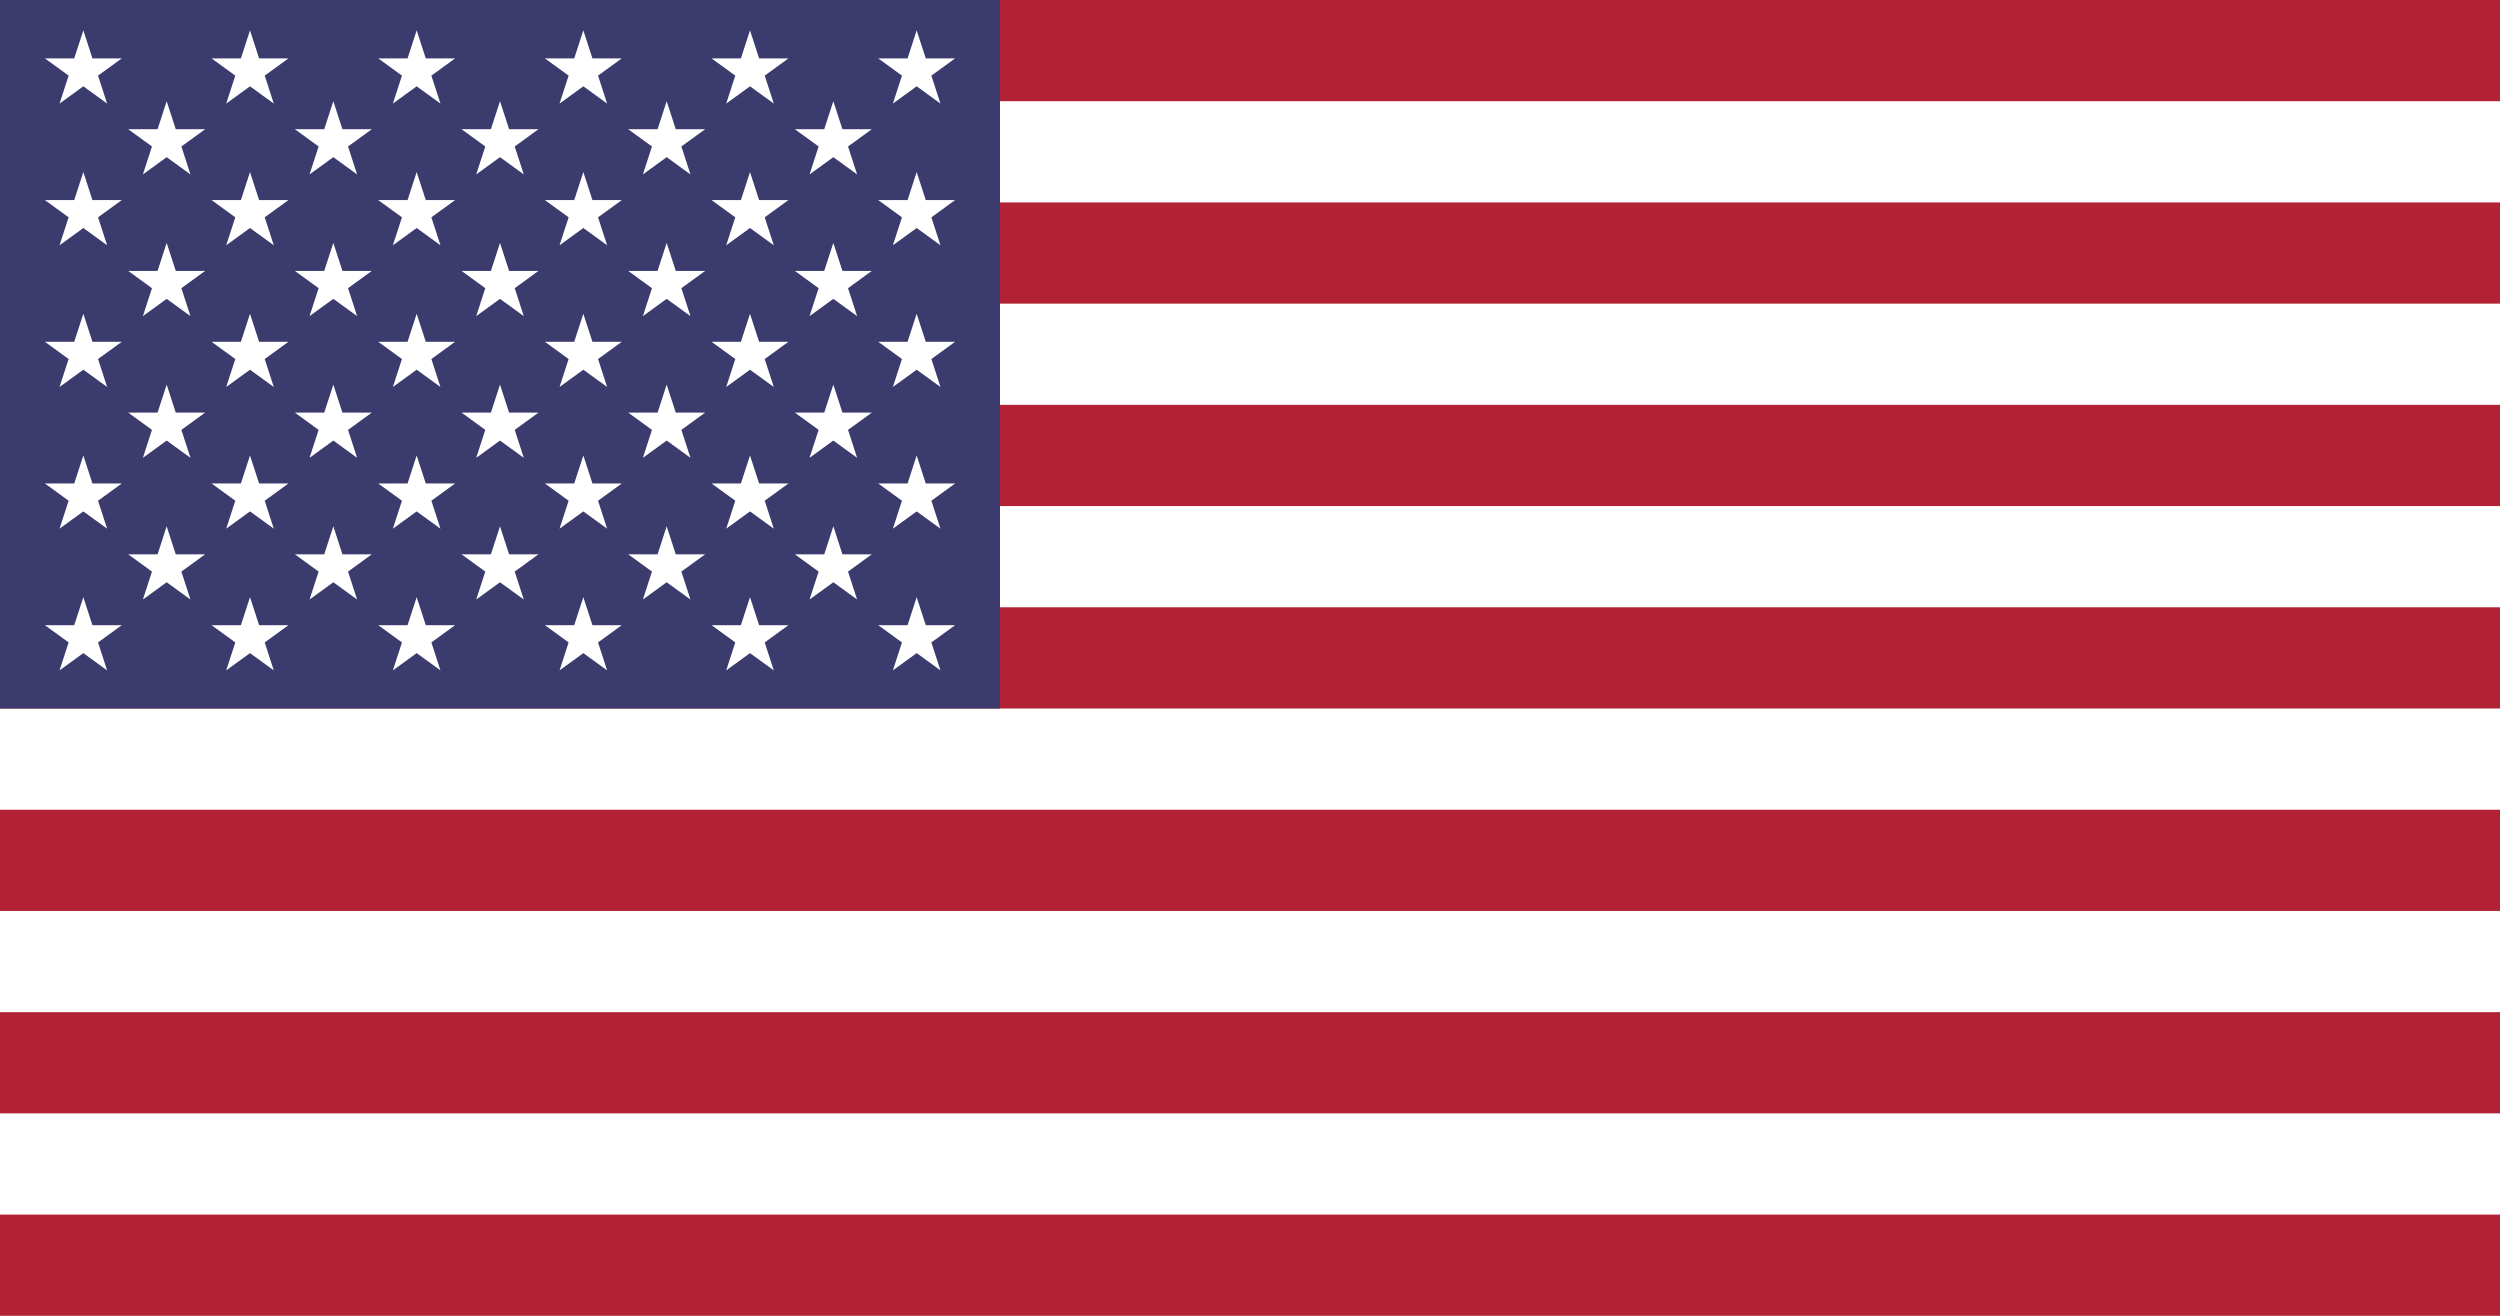
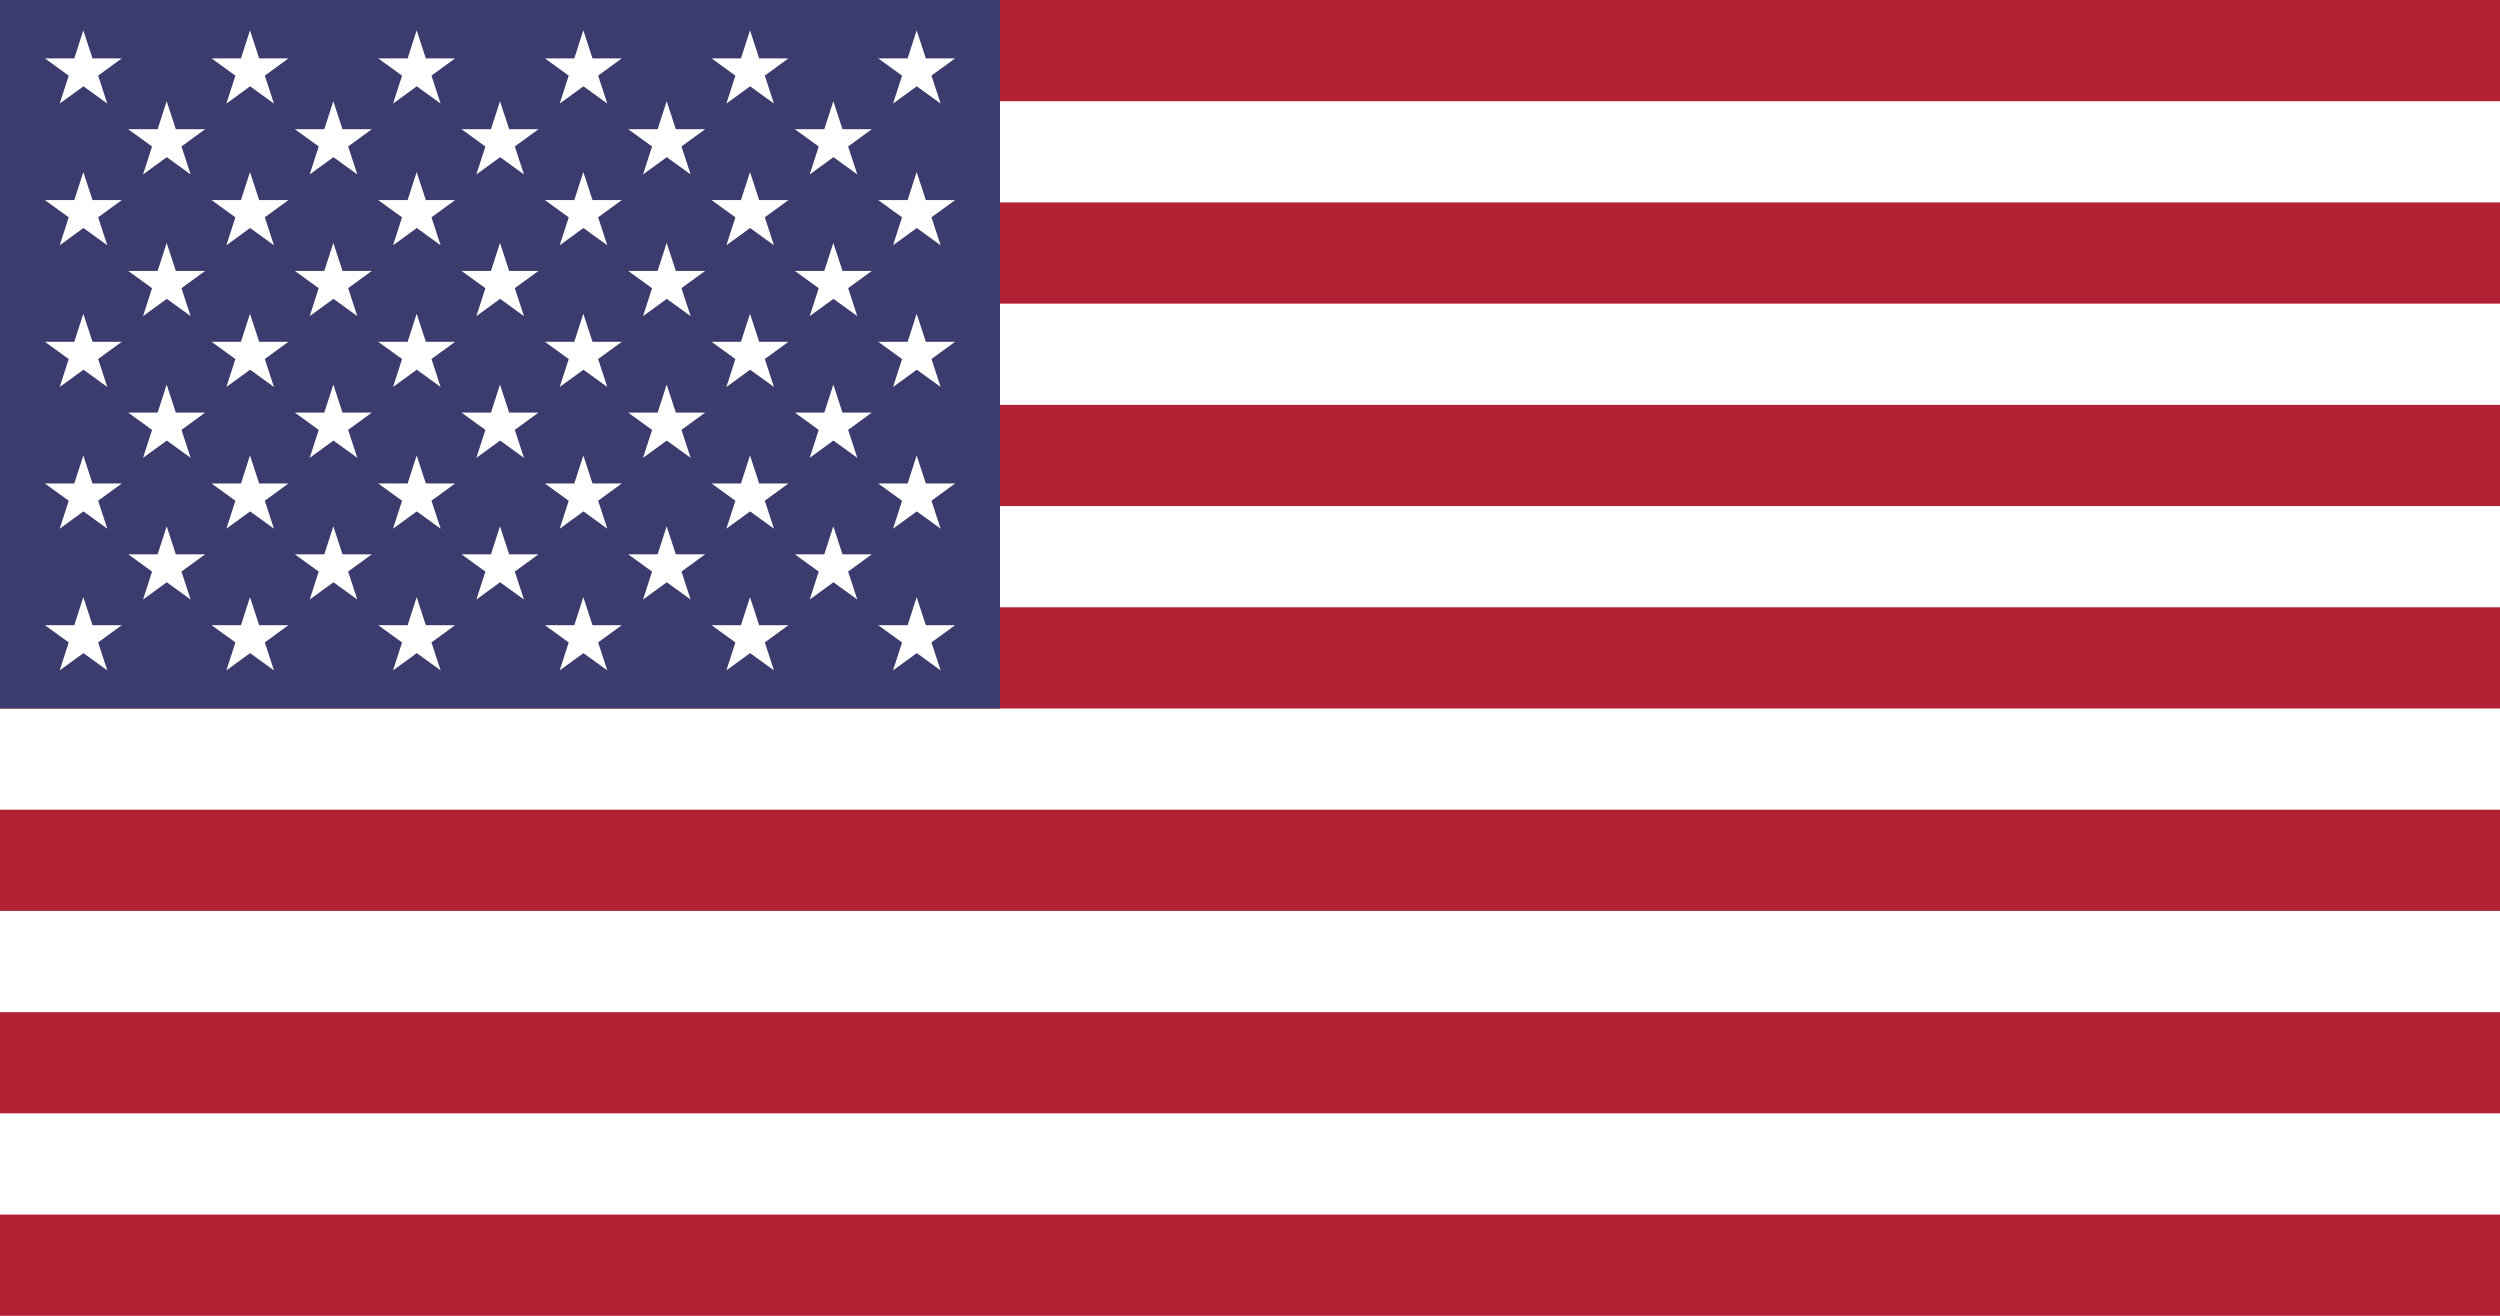
<svg xmlns="http://www.w3.org/2000/svg" viewBox="0 0 7410 3900">
  <path fill="#b22234" d="M0 0h7410v3900H0z" />
  <path stroke="#fff" stroke-width="300" d="M0 450h7410m0 600H0m0 600h7410m0 600H0m0 600h7410m0 600H0" />
  <path fill="#3c3b6e" d="M0 0h2964v2100H0z" />
  <g fill="#fff">
    <g id="d">
      <g id="c">
        <g id="e">
          <g id="b">
-             <path id="a" d="m247 90 70.5 217L133 173h228L176.5 307z" />
+             <path id="a" d="m247 90 71 217-185-134h228L177 307z" />
            <use y="420" href="#a" />
            <use y="840" href="#a" />
            <use y="1260" href="#a" />
          </g>
          <use y="1680" href="#a" />
        </g>
        <use x="247" y="210" href="#b" />
      </g>
      <use x="494" href="#c" />
    </g>
    <use x="988" href="#d" />
    <use x="1976" href="#c" />
    <use x="2470" href="#e" />
  </g>
</svg>
